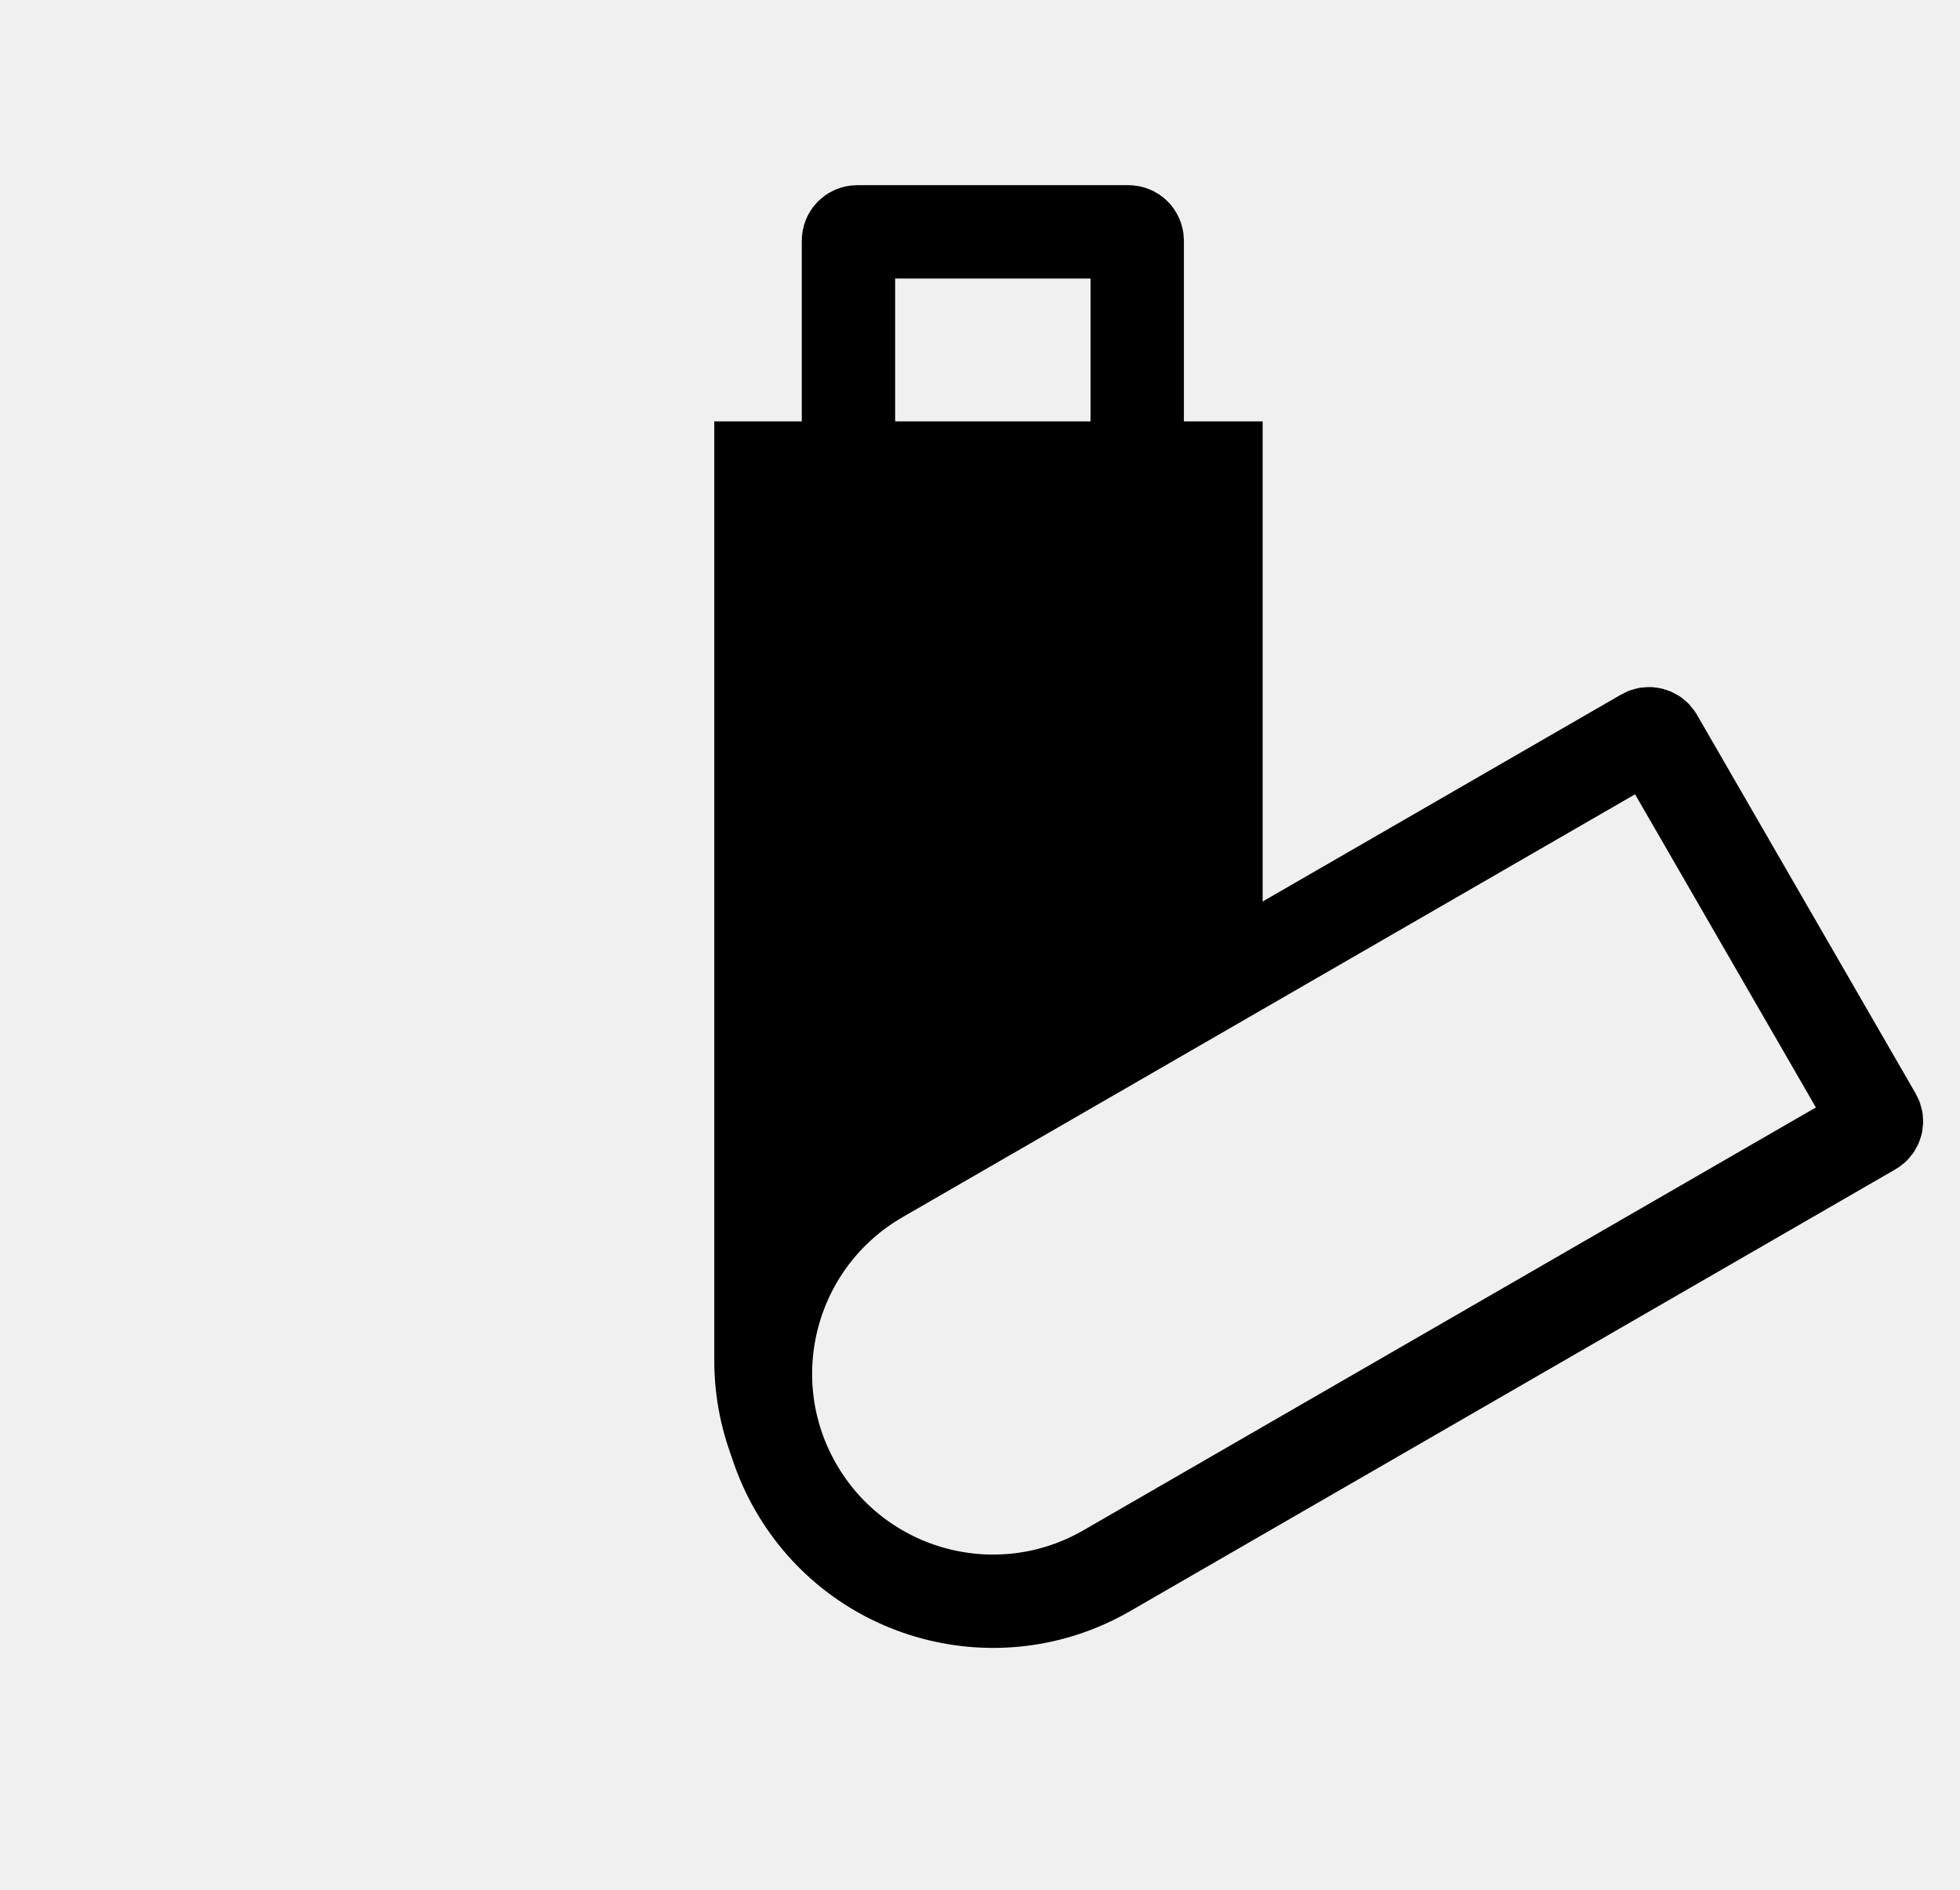
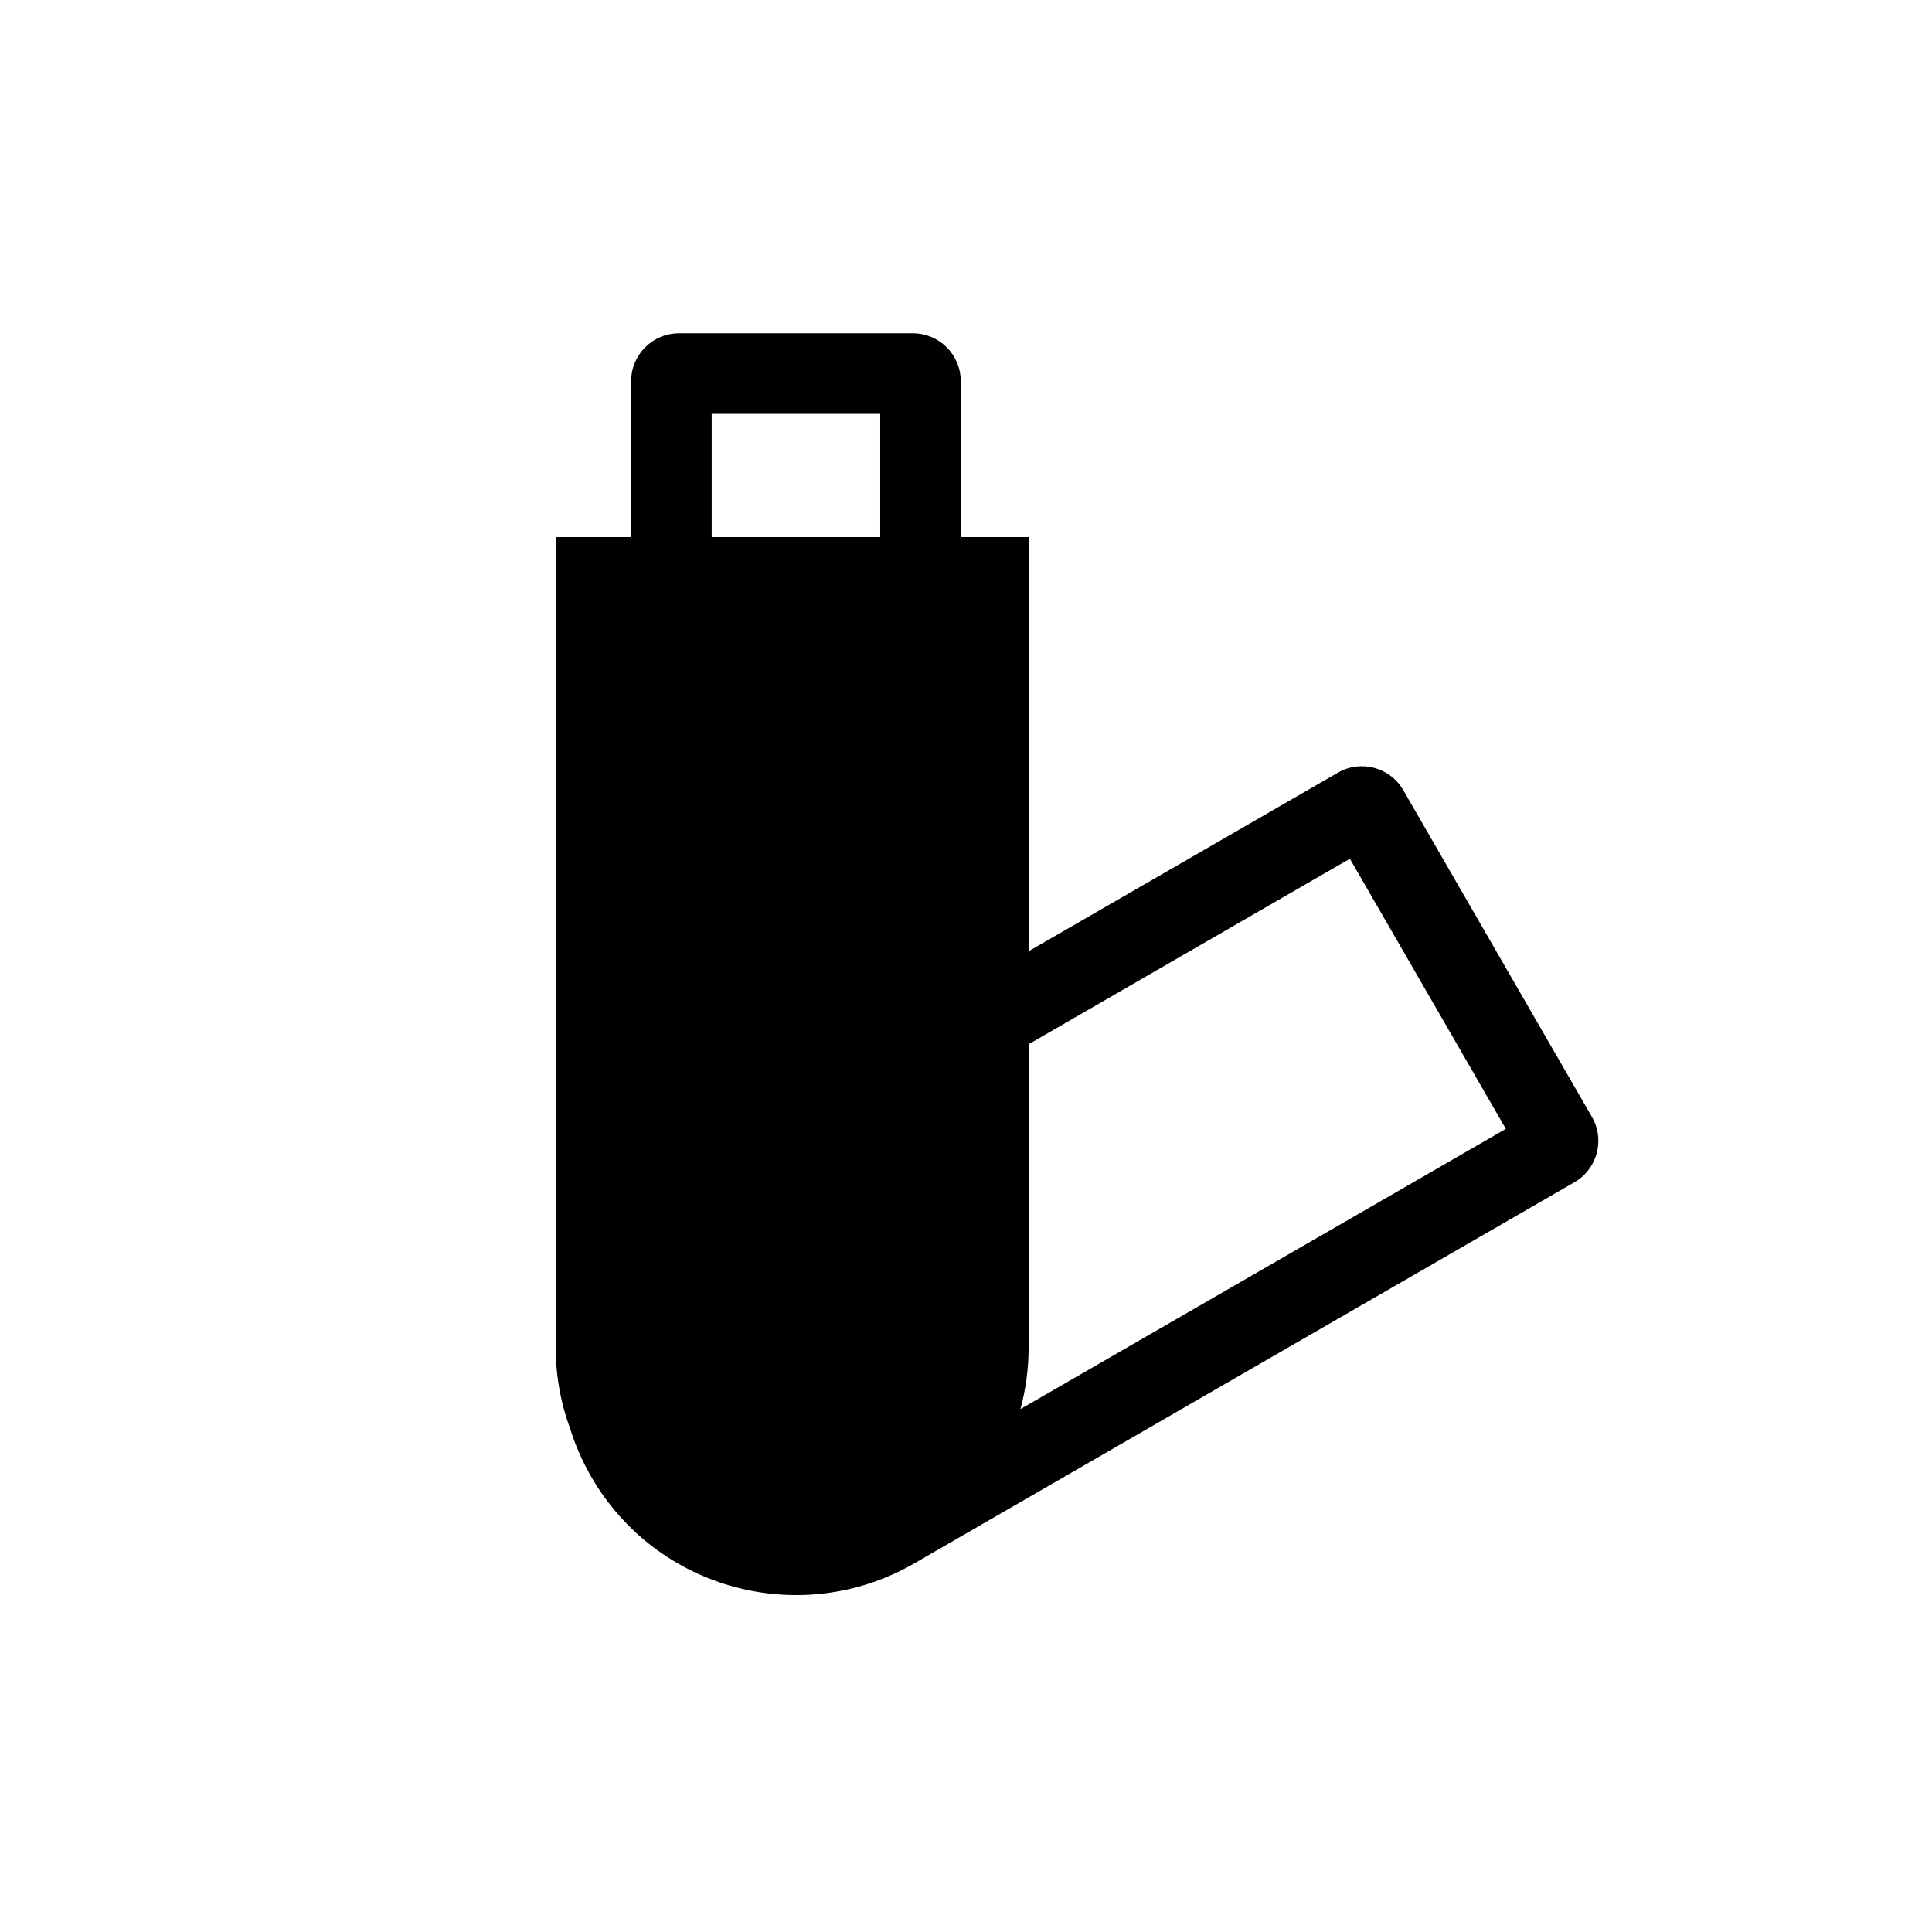
- <svg xmlns="http://www.w3.org/2000/svg" width="224" height="216" viewBox="0 0 224 216" fill="none">
-   <mask id="mask0_1194_23435" style="mask-type:alpha" maskUnits="userSpaceOnUse" x="17" y="-9" width="180" height="183">
-     <path d="M84.406 152.029C87.318 165.584 70.215 174.065 61.188 163.542L28.893 125.897C19.167 114.559 20.99 97.373 32.878 88.328L148.967 -2.28882e-05L189.818 82.5L118.642 122.5L91.092 137.474C85.882 140.306 83.159 146.231 84.406 152.029Z" fill="#D9D9D9" stroke="black" stroke-width="10.67" />
-   </mask>
-   <g mask="url(#mask0_1194_23435)">
-     <path d="M86.967 155.5C86.967 169.859 98.607 181.5 112.967 181.5C127.326 181.5 138.967 169.859 138.967 155.5L138.967 53.5L86.967 53.5L86.967 155.5Z" fill="black" stroke="black" stroke-width="10.67" />
-   </g>
-   <path d="M100.483 134.5C88.048 141.68 83.787 157.581 90.967 170.017V170.017C98.147 182.452 114.048 186.713 126.483 179.533L213.952 129.033C214.43 128.757 214.594 128.146 214.318 127.667L189.318 84.366C189.042 83.888 188.43 83.724 187.952 84L100.483 134.5Z" stroke="black" stroke-width="10.67" />
-   <path d="M96.967 53.5L96.967 27.5C96.967 26.948 97.415 26.5 97.967 26.5L128.967 26.5C129.519 26.5 129.967 26.948 129.967 27.5V53.5" stroke="black" stroke-width="10.67" />
+ <svg xmlns="http://www.w3.org/2000/svg" width="256" height="256" viewBox="0 0 256 256" fill="none">
+   <rect width="256" height="256" fill="white" />
+   <path fill-rule="evenodd" clip-rule="evenodd" d="M89.967 44.165C86.468 44.165 83.632 47.001 83.632 50.5V71.165H73.631V178.5C73.631 182.34 74.321 186.018 75.585 189.417C76.26 191.558 77.178 193.659 78.347 195.684C87 210.672 106.164 215.807 121.151 207.154L208.62 156.654C211.65 154.904 212.688 151.03 210.939 148L185.939 104.699C184.189 101.669 180.315 100.63 177.285 102.38L136.301 126.042V71.165H127.302V50.5C127.302 47.001 124.466 44.165 120.967 44.165H89.967ZM116.632 71.165V54.835H94.302V71.165H116.632ZM135.213 186.714C135.922 184.096 136.301 181.342 136.301 178.5V138.363L178.866 113.788L199.531 149.581L135.213 186.714Z" fill="black" />
</svg>
